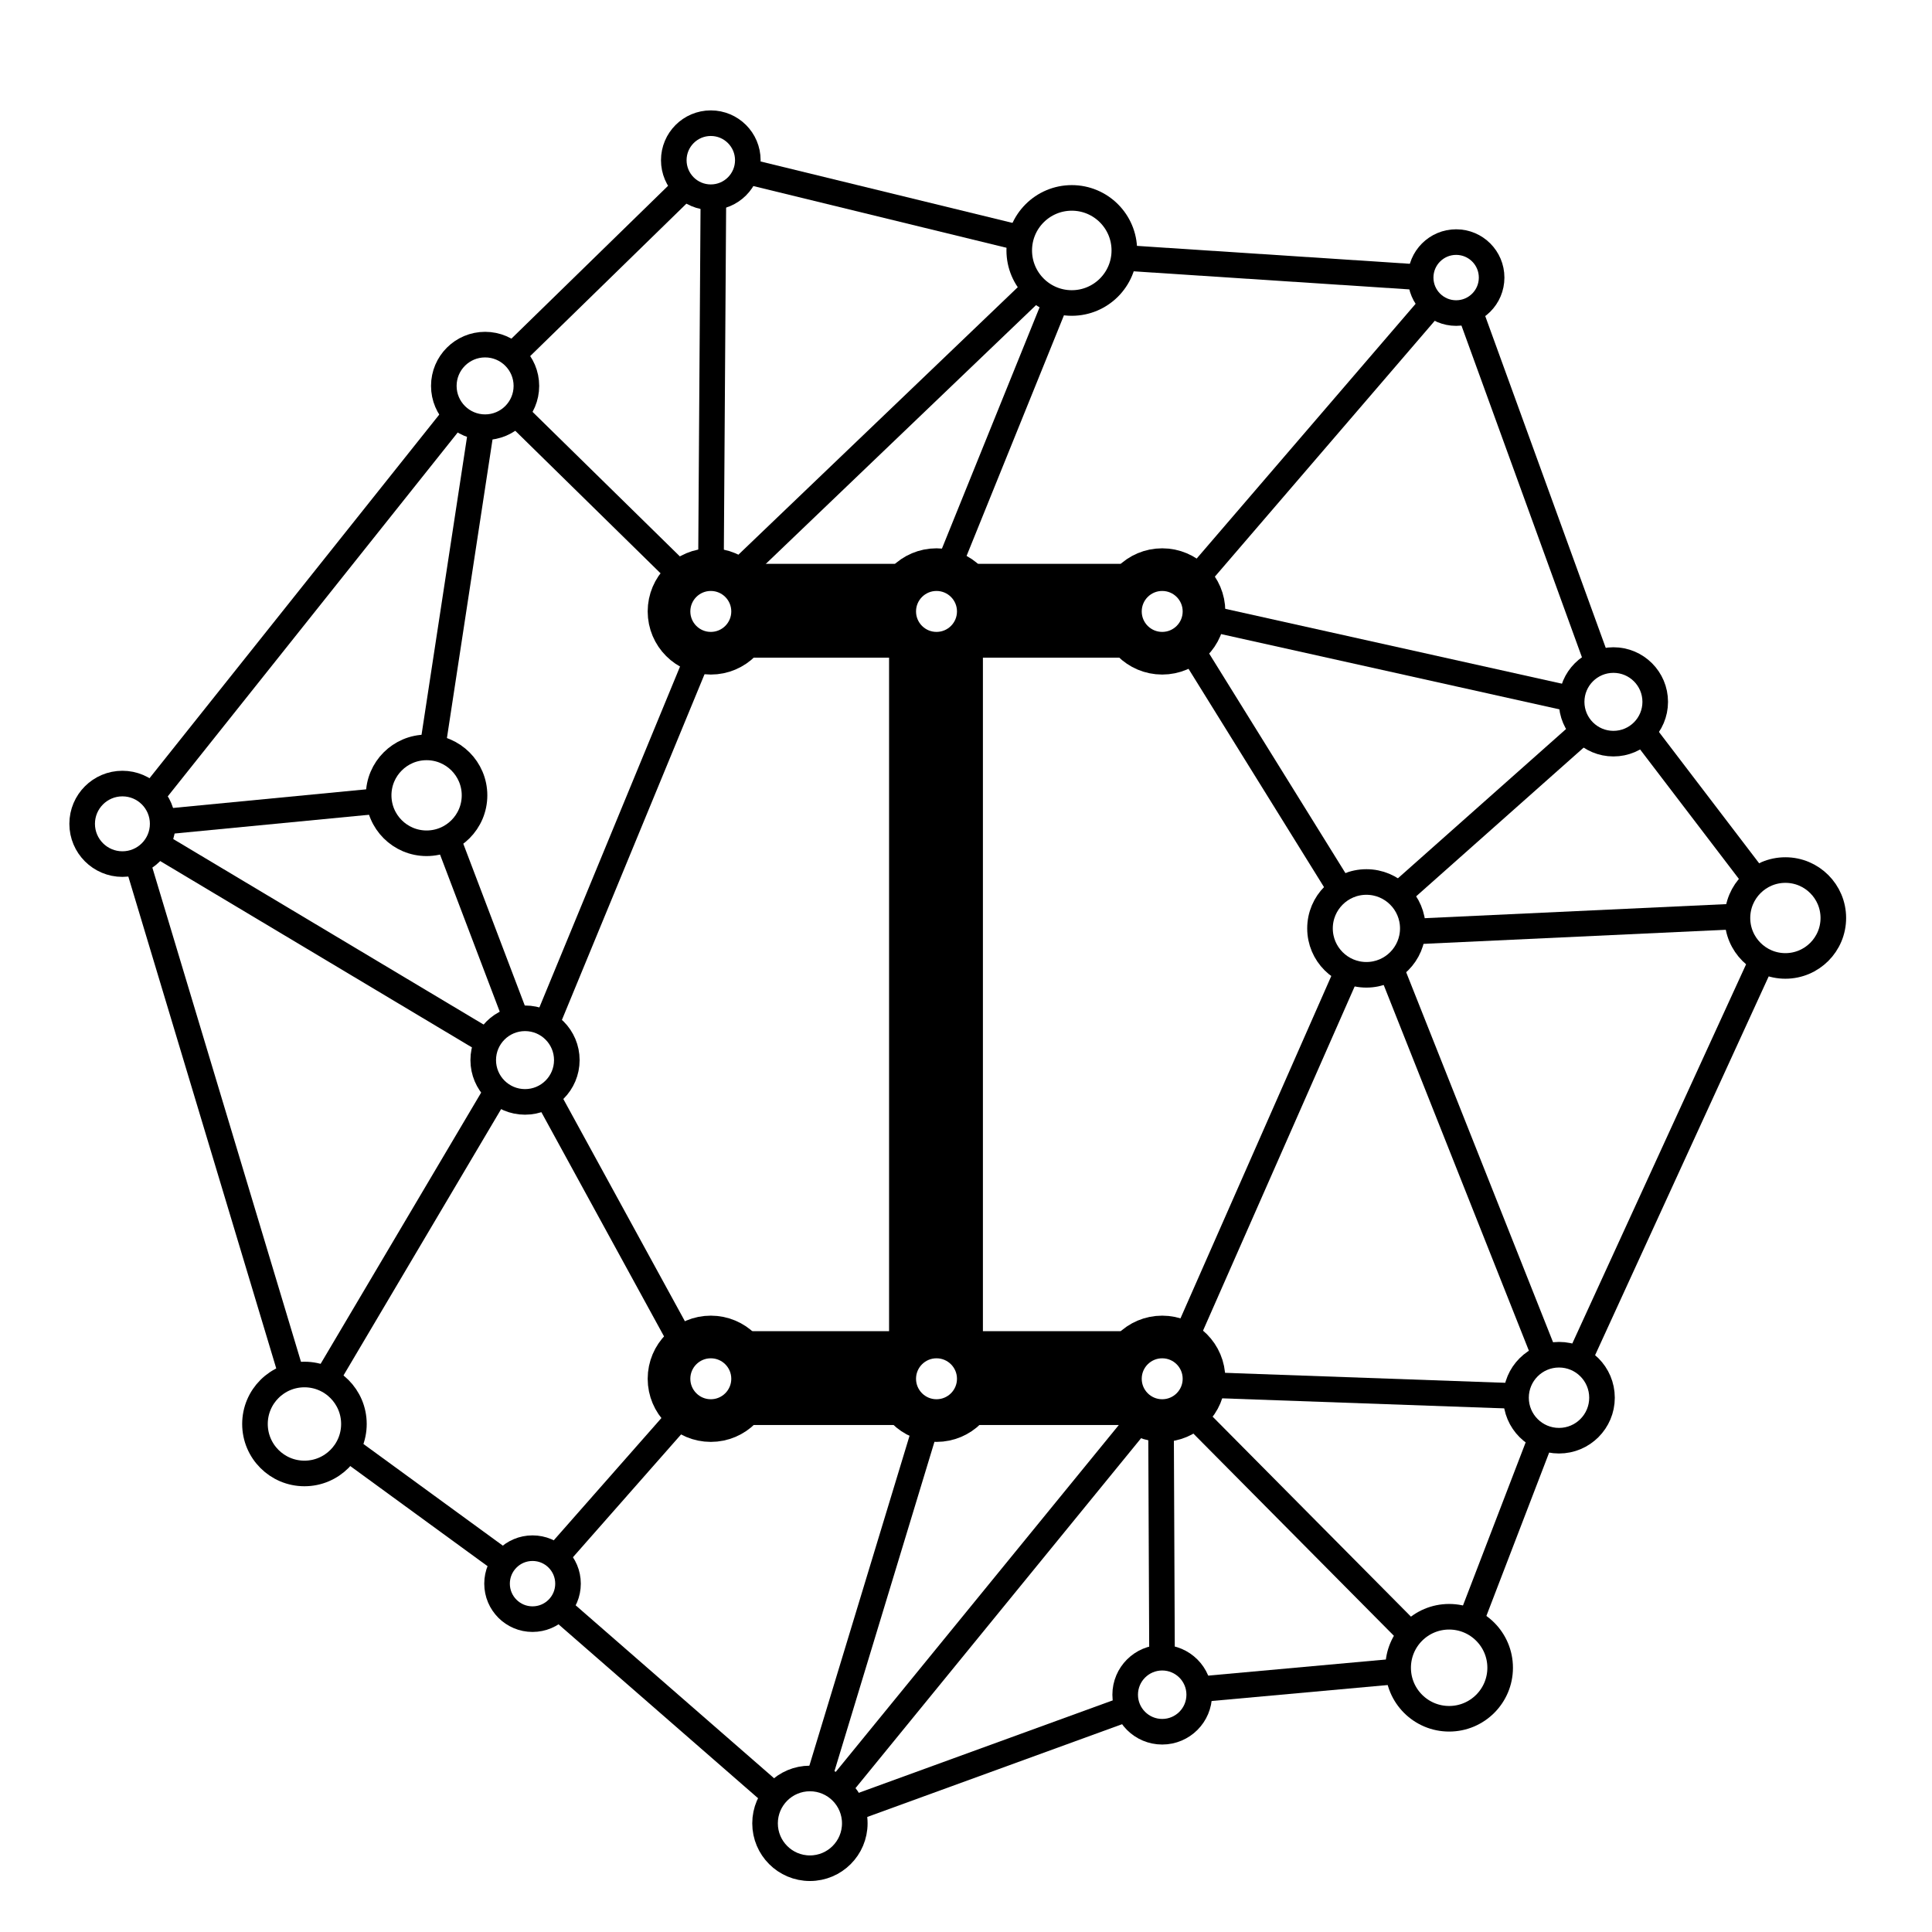
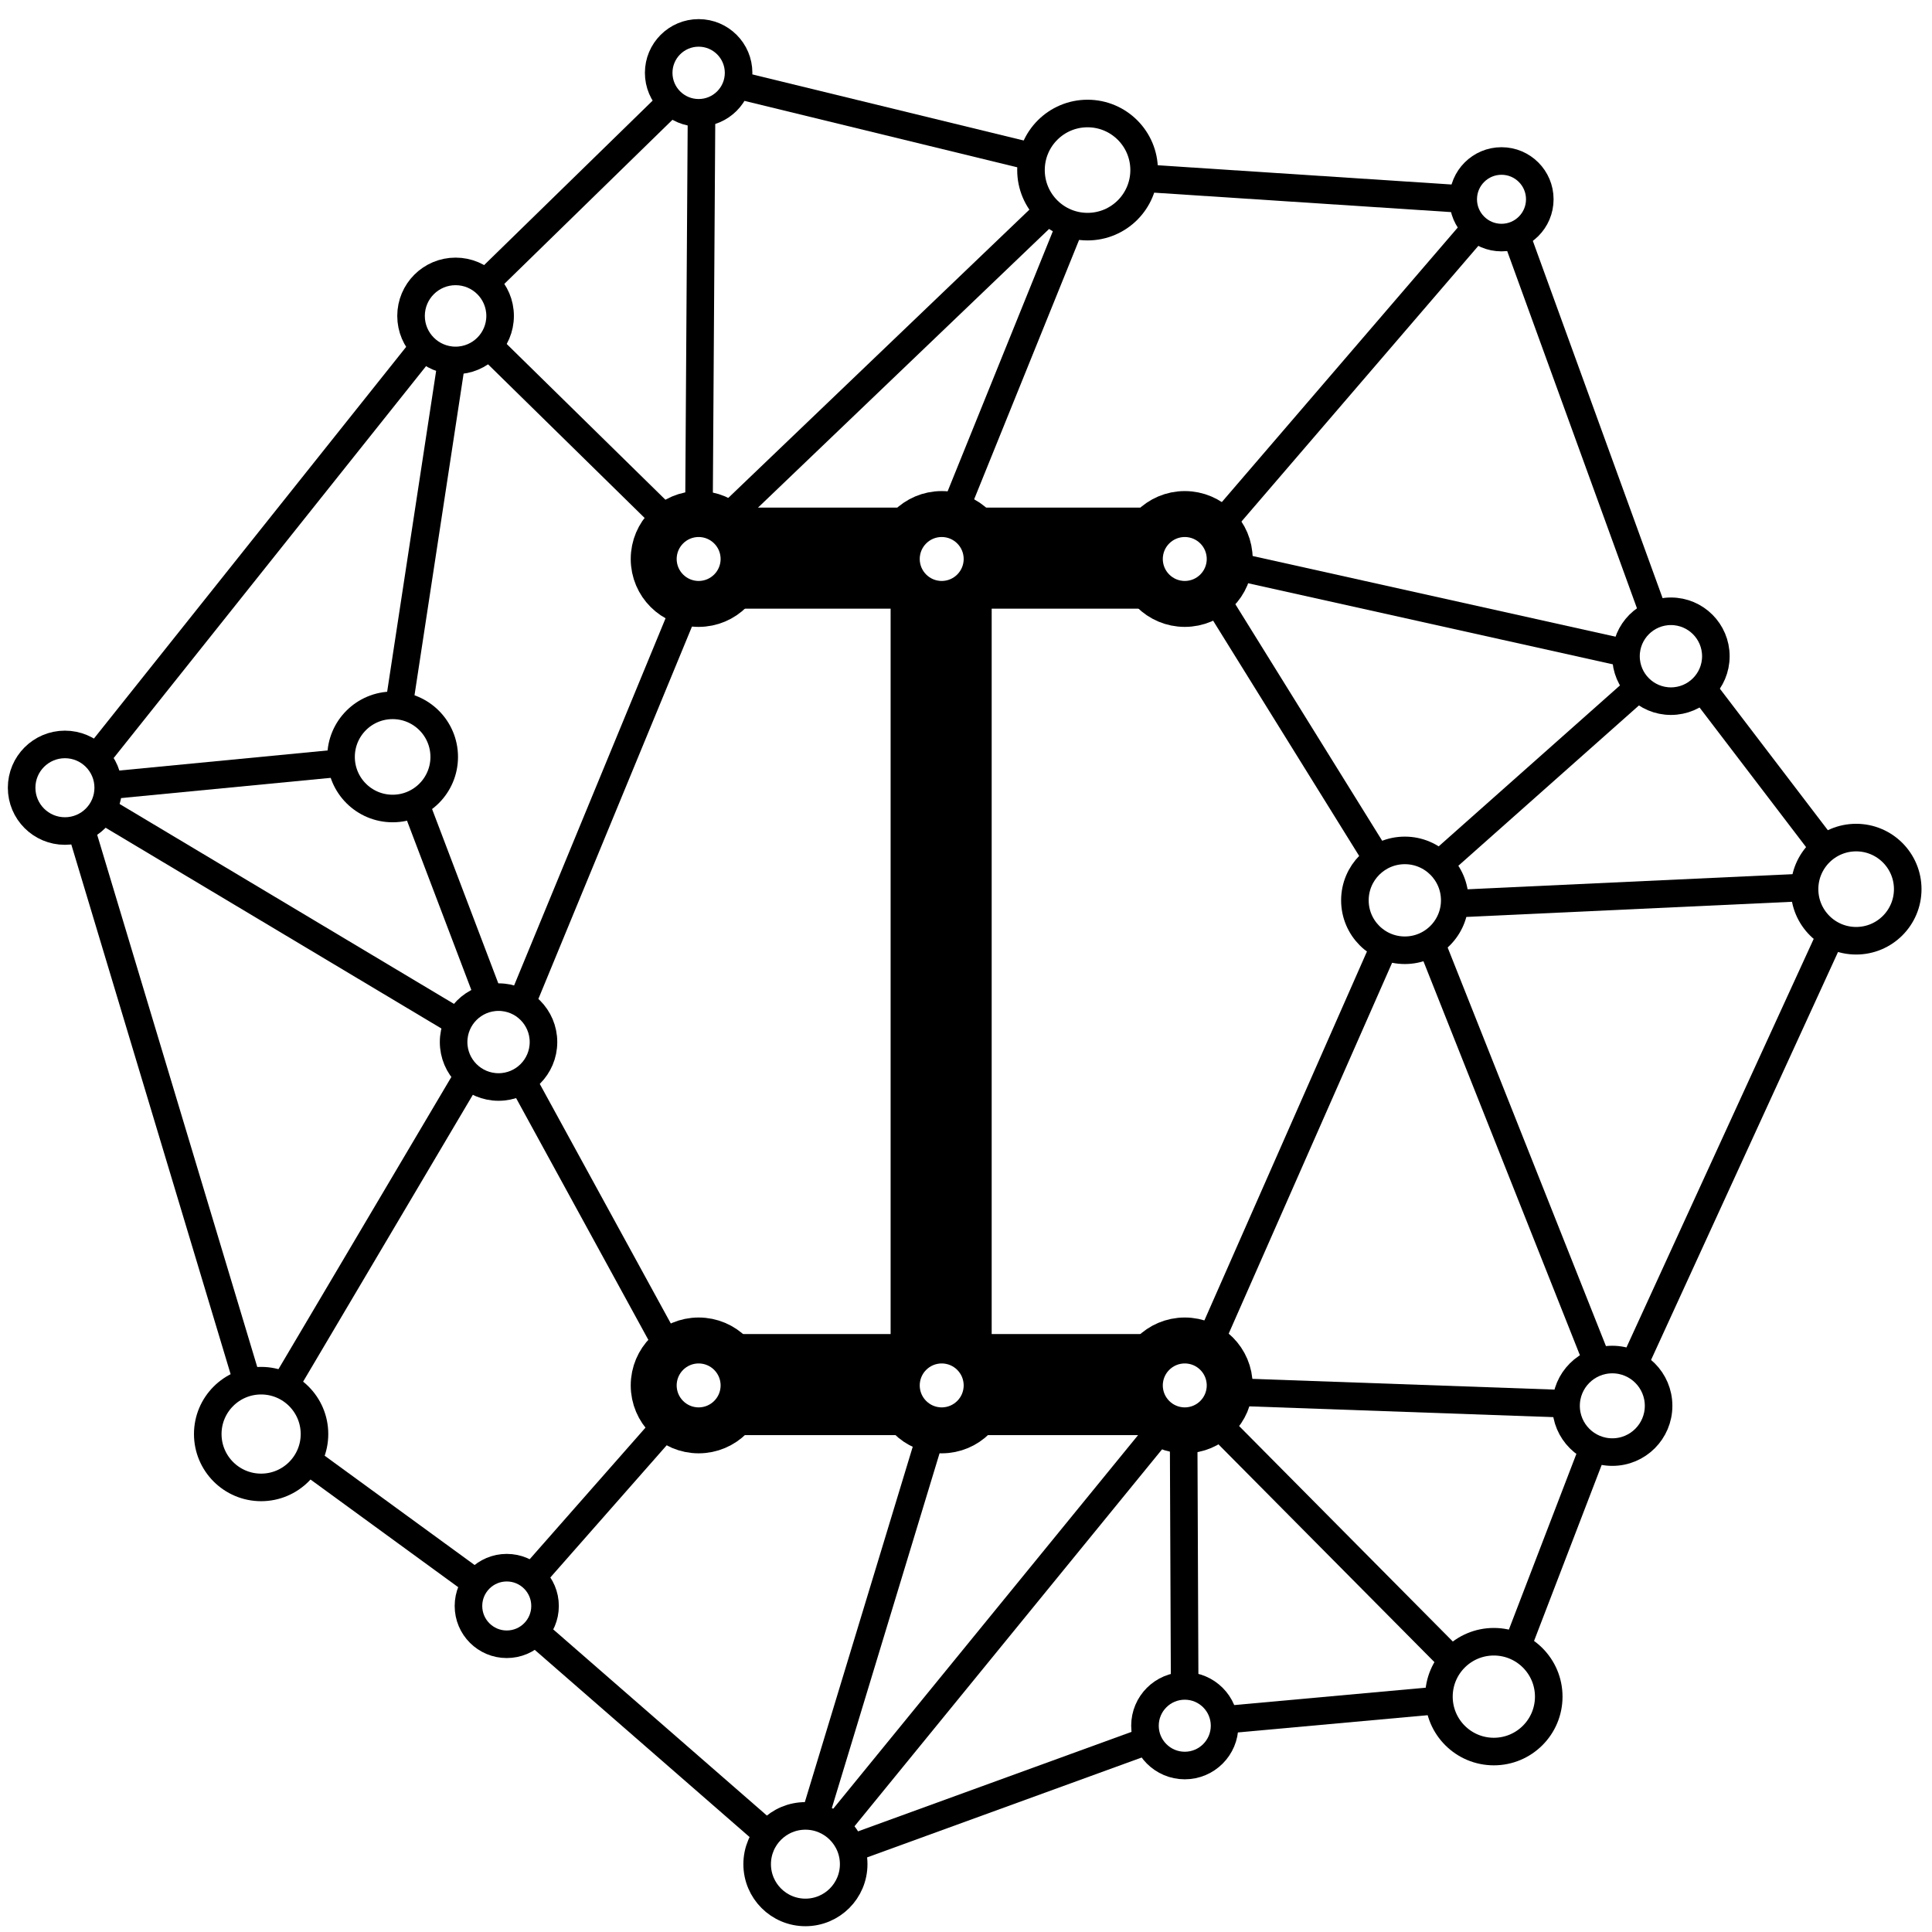
- <svg xmlns="http://www.w3.org/2000/svg" width="11.325mm" height="11.325mm" viewBox="0 0 11.325 11.325" version="1.1" id="svg8">
+ <svg xmlns="http://www.w3.org/2000/svg" width="100mm" height="100mm" viewBox="0 0 100 100" version="1.1" id="svg8">
  <defs id="defs2">
    <marker orient="auto" refY="0" refX="0" id="Scissors" style="overflow:visible">
      <path id="schere" d="M 9.09,-3.606 C 8.12,-4.777 6.37,-4.736 5.062,-4.233 l -8.212,3.078 c -2.388,-1.307 -4.748,-0.933 -4.748,-1.569 0,-0.497 0.457,-0.388 0.388,-1.683 -0.066,-1.243 -1.364,-2.163 -2.59,-2.082 -1.227,-0.007 -2.499,0.933 -2.51,2.23 -0.091,1.306 1.007,2.52 2.307,2.605 1.522,0.227 4.218,-0.696 5.483,1.571 -0.942,1.738 -2.614,1.743 -4.126,1.656 -1.255,-0.072 -2.762,0.287 -3.361,1.521 -0.578,1.182 -0.011,2.865 1.317,3.226 1.34,0.492 3.181,-0.13 3.499,-1.671 0.246,-1.188 -0.595,-1.746 -0.273,-2.177 0.244,-0.325 1.791,-0.137 4.547,-1.375 L 5.676,4.233 C 6.8,4.547 8.173,4.536 9.168,3.431 l -9.22,-3.485 z m -18.308,-1.901 c 1.295,0.723 1.189,2.684 -0.156,3.063 -1.217,0.424 -2.771,-0.759 -2.383,-2.077 0.227,-1.082 1.653,-1.481 2.54,-0.986 z m 0.056,8.017 c 1.351,0.499 1.121,2.784 -0.252,3.092 -0.911,0.316 -2.214,-0.139 -2.306,-1.212 -0.178,-1.305 1.356,-2.484 2.558,-1.879 z" style="fill:#000000;fill-opacity:1;stroke:#000000;stroke-opacity:1" />
    </marker>
    <marker style="overflow:visible" id="DistanceStart" refX="0" refY="0" orient="auto">
      <g id="g2300" style="fill:#000000;fill-opacity:1;stroke:#000000;stroke-opacity:1">
        <path style="fill:#000000;fill-opacity:1;stroke:#000000;stroke-width:1.15;stroke-linecap:square;stroke-opacity:1" d="M 0,0 H 2" id="path2306" />
        <path style="fill:#000000;fill-opacity:1;fill-rule:evenodd;stroke:#000000;stroke-opacity:1" d="M 0,0 13,4 9,0 13,-4 Z" id="path2302" />
        <path style="fill:#000000;fill-opacity:1;stroke:#000000;stroke-width:1;stroke-linecap:square;stroke-opacity:1" d="M 0,-4 V 40" id="path2304" />
      </g>
    </marker>
  </defs>
-   <g id="layer1" transform="translate(-81.8264,-89.6909)">
-     <path style="fill:none;fill-rule:evenodd;stroke:#000000;stroke-width:0.55;stroke-linecap:butt;stroke-linejoin:miter;stroke-miterlimit:4;stroke-dasharray:none;stroke-opacity:1" d="m 87.313,93.441 v 4.17" id="path4512-8" />
-     <ellipse style="fill:none;fill-opacity:1;stroke:#000000;stroke-width:0.25;stroke-linecap:round;stroke-linejoin:round;stroke-miterlimit:4;stroke-dasharray:none;stroke-dashoffset:0;stroke-opacity:1" id="path3705-3-6" cx="87.316" cy="97.773" rx="0.245" ry="0.245" />
-     <ellipse style="fill:none;fill-opacity:1;stroke:#000000;stroke-width:0.25;stroke-linecap:round;stroke-linejoin:round;stroke-miterlimit:4;stroke-dasharray:none;stroke-dashoffset:0;stroke-opacity:1" id="path3705-8-8" cx="87.316" cy="93.275" rx="0.245" ry="0.245" />
-     <ellipse style="fill:none;fill-opacity:1;stroke:#000000;stroke-width:0.25;stroke-linecap:round;stroke-linejoin:round;stroke-miterlimit:4;stroke-dasharray:none;stroke-dashoffset:0;stroke-opacity:1" id="path3705-5-2" cx="88.639" cy="93.275" rx="0.245" ry="0.245" />
-     <ellipse style="fill:none;fill-opacity:1;stroke:#000000;stroke-width:0.25;stroke-linecap:round;stroke-linejoin:round;stroke-miterlimit:4;stroke-dasharray:none;stroke-dashoffset:0;stroke-opacity:1" id="path3705-0-0" cx="85.993" cy="93.275" rx="0.245" ry="0.245" />
-     <ellipse style="fill:none;fill-opacity:1;stroke:#000000;stroke-width:0.25;stroke-linecap:round;stroke-linejoin:round;stroke-miterlimit:4;stroke-dasharray:none;stroke-dashoffset:0;stroke-opacity:1" id="path3705-56-2" cx="85.993" cy="97.773" rx="0.245" ry="0.245" />
-     <ellipse style="fill:none;fill-opacity:1;stroke:#000000;stroke-width:0.25;stroke-linecap:round;stroke-linejoin:round;stroke-miterlimit:4;stroke-dasharray:none;stroke-dashoffset:0;stroke-opacity:1" id="path3705-6-4" cx="88.639" cy="97.773" rx="0.245" ry="0.245" />
-     <path style="fill:none;fill-rule:evenodd;stroke:#000000;stroke-width:0.55;stroke-linecap:butt;stroke-linejoin:miter;stroke-miterlimit:4;stroke-dasharray:none;stroke-opacity:1" d="m 86.157,97.769 h 0.995" id="path4589-9" />
-     <path style="fill:none;fill-rule:evenodd;stroke:#000000;stroke-width:0.55;stroke-linecap:butt;stroke-linejoin:miter;stroke-miterlimit:4;stroke-dasharray:none;stroke-opacity:1" d="m 87.486,97.769 h 0.995" id="path4591-8" />
-     <path style="fill:none;fill-rule:evenodd;stroke:#000000;stroke-width:0.55;stroke-linecap:butt;stroke-linejoin:miter;stroke-miterlimit:4;stroke-dasharray:none;stroke-opacity:1" d="m 86.148,93.271 h 0.998" id="path4593-1" />
-     <path style="fill:none;fill-rule:evenodd;stroke:#000000;stroke-width:0.55;stroke-linecap:butt;stroke-linejoin:miter;stroke-miterlimit:4;stroke-dasharray:none;stroke-opacity:1" d="m 87.483,93.271 h 0.989" id="path4595-5" />
-     <ellipse style="fill:none;fill-opacity:1;stroke:#000000;stroke-width:0.15;stroke-linecap:round;stroke-linejoin:round;stroke-miterlimit:4;stroke-dasharray:none;stroke-dashoffset:0;stroke-opacity:1" id="path3705-0-0-4" cx="84.67" cy="91.953" rx="0.242" ry="0.242" />
-     <ellipse style="fill:none;fill-opacity:1;stroke:#000000;stroke-width:0.15;stroke-linecap:round;stroke-linejoin:round;stroke-miterlimit:4;stroke-dasharray:none;stroke-dashoffset:0;stroke-opacity:1" id="path3705-0-0-4-6" cx="85.993" cy="90.63" rx="0.217" ry="0.217" />
-     <ellipse style="fill:none;fill-opacity:1;stroke:#000000;stroke-width:0.15;stroke-linecap:round;stroke-linejoin:round;stroke-miterlimit:4;stroke-dasharray:none;stroke-dashoffset:0;stroke-opacity:1" id="path3705-0-0-4-63" cx="91.284" cy="93.805" rx="0.245" ry="0.245" />
-     <ellipse style="fill:none;fill-opacity:1;stroke:#000000;stroke-width:0.15;stroke-linecap:round;stroke-linejoin:round;stroke-miterlimit:4;stroke-dasharray:none;stroke-dashoffset:0;stroke-opacity:1" id="path3705-0-0-4-5" cx="89.836" cy="95.133" rx="0.272" ry="0.272" />
-     <ellipse style="fill:none;fill-opacity:1;stroke:#000000;stroke-width:0.15;stroke-linecap:round;stroke-linejoin:round;stroke-miterlimit:4;stroke-dasharray:none;stroke-dashoffset:0;stroke-opacity:1" id="path3705-0-0-4-7" cx="90.965" cy="97.884" rx="0.252" ry="0.252" />
-     <ellipse style="fill:none;fill-opacity:1;stroke:#000000;stroke-width:0.15;stroke-linecap:round;stroke-linejoin:round;stroke-miterlimit:4;stroke-dasharray:none;stroke-dashoffset:0;stroke-opacity:1" id="path3705-0-0-4-4" cx="88.639" cy="99.625" rx="0.217" ry="0.217" />
-     <ellipse style="fill:none;fill-opacity:1;stroke:#000000;stroke-width:0.15;stroke-linecap:round;stroke-linejoin:round;stroke-miterlimit:4;stroke-dasharray:none;stroke-dashoffset:0;stroke-opacity:1" id="path3705-0-0-4-2" cx="90.321" cy="99.467" rx="0.299" ry="0.299" />
-     <ellipse style="fill:none;fill-opacity:1;stroke:#000000;stroke-width:0.15;stroke-linecap:round;stroke-linejoin:round;stroke-miterlimit:4;stroke-dasharray:none;stroke-dashoffset:0;stroke-opacity:1" id="path3705-0-0-4-40" cx="86.574" cy="100.379" rx="0.263" ry="0.263" />
-     <ellipse style="fill:none;fill-opacity:1;stroke:#000000;stroke-width:0.15;stroke-linecap:round;stroke-linejoin:round;stroke-miterlimit:4;stroke-dasharray:none;stroke-dashoffset:0;stroke-opacity:1" id="path3705-0-0-4-27" cx="84.948" cy="98.974" rx="0.208" ry="0.208" />
-     <ellipse style="fill:none;fill-opacity:1;stroke:#000000;stroke-width:0.15;stroke-linecap:round;stroke-linejoin:round;stroke-miterlimit:4;stroke-dasharray:none;stroke-dashoffset:0;stroke-opacity:1" id="path3705-0-0-4-20" cx="83.611" cy="98.038" rx="0.29" ry="0.29" />
-     <ellipse style="fill:none;fill-opacity:1;stroke:#000000;stroke-width:0.15;stroke-linecap:round;stroke-linejoin:round;stroke-miterlimit:4;stroke-dasharray:none;stroke-dashoffset:0;stroke-opacity:1" id="path3705-0-0-4-1" cx="84.904" cy="95.905" rx="0.245" ry="0.245" />
-     <ellipse style="fill:none;fill-opacity:1;stroke:#000000;stroke-width:0.15;stroke-linecap:round;stroke-linejoin:round;stroke-miterlimit:4;stroke-dasharray:none;stroke-dashoffset:0;stroke-opacity:1" id="path3705-0-0-4-61" cx="84.327" cy="94.353" rx="0.281" ry="0.281" />
-     <ellipse style="fill:none;fill-opacity:1;stroke:#000000;stroke-width:0.15;stroke-linecap:round;stroke-linejoin:round;stroke-miterlimit:4;stroke-dasharray:none;stroke-dashoffset:0;stroke-opacity:1" id="path3705-0-0-4-9" cx="82.544" cy="94.52" rx="0.236" ry="0.236" />
-     <ellipse style="fill:none;fill-opacity:1;stroke:#000000;stroke-width:0.15;stroke-linecap:round;stroke-linejoin:round;stroke-miterlimit:4;stroke-dasharray:none;stroke-dashoffset:0;stroke-opacity:1" id="path3705-0-0-4-49" cx="90.362" cy="91.318" rx="0.208" ry="0.208" />
-     <ellipse style="fill:none;fill-opacity:1;stroke:#000000;stroke-width:0.15;stroke-linecap:round;stroke-linejoin:round;stroke-miterlimit:4;stroke-dasharray:none;stroke-dashoffset:0;stroke-opacity:1" id="path3705-0-0-4-96" cx="88.109" cy="91.159" rx="0.308" ry="0.308" />
-     <path style="fill:none;fill-rule:evenodd;stroke:#000000;stroke-width:0.15;stroke-linecap:butt;stroke-linejoin:miter;stroke-miterlimit:4;stroke-dasharray:none;stroke-opacity:1" d="m 84.655,92.153 -0.292,1.912" id="path5241" />
-     <path style="fill:none;fill-rule:evenodd;stroke:#000000;stroke-width:0.15;stroke-linecap:butt;stroke-linejoin:miter;stroke-miterlimit:4;stroke-dasharray:none;stroke-opacity:1" d="m 85.814,90.815 -0.989,0.965" id="path5241-9" />
-     <path style="fill:none;fill-rule:evenodd;stroke:#000000;stroke-width:0.15;stroke-linecap:butt;stroke-linejoin:miter;stroke-miterlimit:4;stroke-dasharray:none;stroke-opacity:1" d="m 84.854,92.118 1.002,0.983" id="path5241-4" />
-     <path style="fill:none;fill-rule:evenodd;stroke:#000000;stroke-width:0.15;stroke-linecap:butt;stroke-linejoin:miter;stroke-miterlimit:4;stroke-dasharray:none;stroke-opacity:1" d="m 87.944,91.333 -1.812,1.735" id="path5241-2" />
-     <path style="fill:none;fill-rule:evenodd;stroke:#000000;stroke-width:0.15;stroke-linecap:butt;stroke-linejoin:miter;stroke-miterlimit:4;stroke-dasharray:none;stroke-opacity:1" d="m 87.861,91.099 -1.62,-0.395" id="path5241-0" />
-     <path style="fill:none;fill-rule:evenodd;stroke:#000000;stroke-width:0.15;stroke-linecap:butt;stroke-linejoin:miter;stroke-miterlimit:4;stroke-dasharray:none;stroke-opacity:1" d="m 87.376,93.037 0.66,-1.631" id="path5241-23" />
-     <path style="fill:none;fill-rule:evenodd;stroke:#000000;stroke-width:0.15;stroke-linecap:butt;stroke-linejoin:miter;stroke-miterlimit:4;stroke-dasharray:none;stroke-opacity:1" d="M 90.23,91.464 88.83,93.093" id="path5241-6" />
-     <path style="fill:none;fill-rule:evenodd;stroke:#000000;stroke-width:0.15;stroke-linecap:butt;stroke-linejoin:miter;stroke-miterlimit:4;stroke-dasharray:none;stroke-opacity:1" d="m 88.362,91.199 1.754,0.115" id="path5241-8" />
-     <path style="fill:none;fill-rule:evenodd;stroke:#000000;stroke-width:0.15;stroke-linecap:butt;stroke-linejoin:miter;stroke-miterlimit:4;stroke-dasharray:none;stroke-opacity:1" d="m 88.805,93.488 0.885,1.426" id="path5241-92" />
-     <path style="fill:none;fill-rule:evenodd;stroke:#000000;stroke-width:0.15;stroke-linecap:butt;stroke-linejoin:miter;stroke-miterlimit:4;stroke-dasharray:none;stroke-opacity:1" d="m 90.458,91.558 0.718,1.977" id="path5241-86" />
-     <path style="fill:none;fill-rule:evenodd;stroke:#000000;stroke-width:0.15;stroke-linecap:butt;stroke-linejoin:miter;stroke-miterlimit:4;stroke-dasharray:none;stroke-opacity:1" d="M 91.043,93.789 88.93,93.319" id="path5241-3" />
-     <path style="fill:none;fill-rule:evenodd;stroke:#000000;stroke-width:0.15;stroke-linecap:butt;stroke-linejoin:miter;stroke-miterlimit:4;stroke-dasharray:none;stroke-opacity:1" d="m 89.732,95.367 -0.952,2.161" id="path5241-5" />
-     <path style="fill:none;fill-rule:evenodd;stroke:#000000;stroke-width:0.15;stroke-linecap:butt;stroke-linejoin:miter;stroke-miterlimit:4;stroke-dasharray:none;stroke-opacity:1" d="m 89.967,95.336 0.919,2.315" id="path5241-35" />
-     <path style="fill:none;fill-rule:evenodd;stroke:#000000;stroke-width:0.15;stroke-linecap:butt;stroke-linejoin:miter;stroke-miterlimit:4;stroke-dasharray:none;stroke-opacity:1" d="m 91.466,93.994 0.644,0.844" id="path5241-95" />
-     <ellipse style="fill:none;fill-opacity:1;stroke:#000000;stroke-width:0.15;stroke-linecap:round;stroke-linejoin:round;stroke-miterlimit:4;stroke-dasharray:none;stroke-dashoffset:0;stroke-opacity:1" id="path3705-0-0-4-63-9" cx="92.292" cy="95.072" rx="0.281" ry="0.281" />
-     <path style="fill:none;fill-rule:evenodd;stroke:#000000;stroke-width:0.15;stroke-linecap:butt;stroke-linejoin:miter;stroke-miterlimit:4;stroke-dasharray:none;stroke-opacity:1" d="m 90.074,95.153 1.931,-0.09" id="path5241-95-0" />
-     <path style="fill:none;fill-rule:evenodd;stroke:#000000;stroke-width:0.15;stroke-linecap:butt;stroke-linejoin:miter;stroke-miterlimit:4;stroke-dasharray:none;stroke-opacity:1" d="m 88.916,97.81 1.825,0.065" id="path5241-95-5" />
-     <path style="fill:none;fill-rule:evenodd;stroke:#000000;stroke-width:0.15;stroke-linecap:butt;stroke-linejoin:miter;stroke-miterlimit:4;stroke-dasharray:none;stroke-opacity:1" d="M 90.439,99.215 90.859,98.122" id="path5241-95-2" />
-     <path style="fill:none;fill-rule:evenodd;stroke:#000000;stroke-width:0.15;stroke-linecap:butt;stroke-linejoin:miter;stroke-miterlimit:4;stroke-dasharray:none;stroke-opacity:1" d="m 88.809,97.975 1.318,1.329" id="path5241-95-1" />
-     <path style="fill:none;fill-rule:evenodd;stroke:#000000;stroke-width:0.15;stroke-linecap:butt;stroke-linejoin:miter;stroke-miterlimit:4;stroke-dasharray:none;stroke-opacity:1" d="m 90.026,99.487 -1.169,0.106" id="path5241-95-02" />
-     <path style="fill:none;fill-rule:evenodd;stroke:#000000;stroke-width:0.15;stroke-linecap:butt;stroke-linejoin:miter;stroke-miterlimit:4;stroke-dasharray:none;stroke-opacity:1" d="m 88.632,98.02 0.006,1.389" id="path5241-95-06" />
-     <path style="fill:none;fill-rule:evenodd;stroke:#000000;stroke-width:0.15;stroke-linecap:butt;stroke-linejoin:miter;stroke-miterlimit:4;stroke-dasharray:none;stroke-opacity:1" d="m 85.128,99.137 1.222,1.065" id="path5241-95-3" />
-     <path style="fill:none;fill-rule:evenodd;stroke:#000000;stroke-width:0.15;stroke-linecap:butt;stroke-linejoin:miter;stroke-miterlimit:4;stroke-dasharray:none;stroke-opacity:1" d="m 86.74,100.178 1.766,-2.164" id="path5241-95-6" />
-     <path style="fill:none;fill-rule:evenodd;stroke:#000000;stroke-width:0.15;stroke-linecap:butt;stroke-linejoin:miter;stroke-miterlimit:4;stroke-dasharray:none;stroke-opacity:1" d="m 85.815,97.99 -0.722,0.82" id="path5241-95-9" />
-     <path style="fill:none;fill-rule:evenodd;stroke:#000000;stroke-width:0.15;stroke-linecap:butt;stroke-linejoin:miter;stroke-miterlimit:4;stroke-dasharray:none;stroke-opacity:1" d="m 86.627,100.114 0.62,-2.042" id="path5241-95-4" />
-     <path style="fill:none;fill-rule:evenodd;stroke:#000000;stroke-width:0.15;stroke-linecap:butt;stroke-linejoin:miter;stroke-miterlimit:4;stroke-dasharray:none;stroke-opacity:1" d="m 91.06,97.709 1.099,-2.398" id="path5241-95-8" />
-     <path style="fill:none;fill-rule:evenodd;stroke:#000000;stroke-width:0.15;stroke-linecap:butt;stroke-linejoin:miter;stroke-miterlimit:4;stroke-dasharray:none;stroke-opacity:1" d="m 85.031,96.111 0.797,1.457" id="path5241-95-40" />
-     <path style="fill:none;fill-rule:evenodd;stroke:#000000;stroke-width:0.15;stroke-linecap:butt;stroke-linejoin:miter;stroke-miterlimit:4;stroke-dasharray:none;stroke-opacity:1" d="m 83.825,98.152 0.916,0.668" id="path5241-95-84" />
-     <path style="fill:none;fill-rule:evenodd;stroke:#000000;stroke-width:0.15;stroke-linecap:butt;stroke-linejoin:miter;stroke-miterlimit:4;stroke-dasharray:none;stroke-opacity:1" d="m 84.726,96.109 -0.989,1.671" id="path5241-95-48" />
-     <path style="fill:none;fill-rule:evenodd;stroke:#000000;stroke-width:0.15;stroke-linecap:butt;stroke-linejoin:miter;stroke-miterlimit:4;stroke-dasharray:none;stroke-opacity:1" d="m 82.774,94.656 1.872,1.119" id="path5241-95-24" />
-     <path style="fill:none;fill-rule:evenodd;stroke:#000000;stroke-width:0.15;stroke-linecap:butt;stroke-linejoin:miter;stroke-miterlimit:4;stroke-dasharray:none;stroke-opacity:1" d="m 84.435,94.566 0.407,1.071" id="path5241-95-27" />
-     <path style="fill:none;fill-rule:evenodd;stroke:#000000;stroke-width:0.15;stroke-linecap:butt;stroke-linejoin:miter;stroke-miterlimit:4;stroke-dasharray:none;stroke-opacity:1" d="m 82.644,94.786 0.904,3.006" id="path5241-95-7" />
-     <path style="fill:none;fill-rule:evenodd;stroke:#000000;stroke-width:0.15;stroke-linecap:butt;stroke-linejoin:miter;stroke-miterlimit:4;stroke-dasharray:none;stroke-opacity:1" d="m 84.51,92.105 -1.765,2.215" id="path5241-95-99" />
-     <path style="fill:none;fill-rule:evenodd;stroke:#000000;stroke-width:0.15;stroke-linecap:butt;stroke-linejoin:miter;stroke-miterlimit:4;stroke-dasharray:none;stroke-opacity:1" d="m 85.036,95.677 0.887,-2.15" id="path5241-95-39" />
-     <path style="fill:none;fill-rule:evenodd;stroke:#000000;stroke-width:0.15;stroke-linecap:butt;stroke-linejoin:miter;stroke-miterlimit:4;stroke-dasharray:none;stroke-opacity:1" d="m 86.824,100.293 1.61,-0.586" id="path5241-95-840" />
-     <path style="fill:none;fill-rule:evenodd;stroke:#000000;stroke-width:0.15;stroke-linecap:butt;stroke-linejoin:miter;stroke-miterlimit:4;stroke-dasharray:none;stroke-opacity:1" d="m 82.761,94.51 1.296,-0.125" id="path5241-95-24-8" />
-     <path style="fill:none;fill-rule:evenodd;stroke:#000000;stroke-width:0.15;stroke-linecap:butt;stroke-linejoin:miter;stroke-miterlimit:4;stroke-dasharray:none;stroke-opacity:1" d="m 86.008,90.877 -0.014,2.117" id="path5241-4-0" />
-     <path style="fill:none;fill-rule:evenodd;stroke:#000000;stroke-width:0.15;stroke-linecap:butt;stroke-linejoin:miter;stroke-miterlimit:4;stroke-dasharray:none;stroke-opacity:1" d="M 91.106,93.976 90.045,94.918" id="path5241-4-5" />
+   <g id="layer1" transform="translate(-81.8264,-1.016104)">
+     <path style="fill:none;fill-rule:evenodd;stroke:#000000;stroke-width:5.231;stroke-linecap:butt;stroke-linejoin:miter;stroke-miterlimit:4;stroke-dasharray:none;stroke-opacity:1" d="M 130.54,31.523 V 71.176" id="path4512-8" />
+     <ellipse style="fill:none;fill-opacity:1;stroke:#000000;stroke-width:2.378;stroke-linecap:round;stroke-linejoin:round;stroke-miterlimit:4;stroke-dasharray:none;stroke-dashoffset:0;stroke-opacity:1" id="path3705-3-6" cx="130.569" cy="72.725" rx="2.326" ry="2.326" />
+     <ellipse style="fill:none;fill-opacity:1;stroke:#000000;stroke-width:2.378;stroke-linecap:round;stroke-linejoin:round;stroke-miterlimit:4;stroke-dasharray:none;stroke-dashoffset:0;stroke-opacity:1" id="path3705-8-8" cx="130.569" cy="29.949" rx="2.326" ry="2.326" />
+     <ellipse style="fill:none;fill-opacity:1;stroke:#000000;stroke-width:2.378;stroke-linecap:round;stroke-linejoin:round;stroke-miterlimit:4;stroke-dasharray:none;stroke-dashoffset:0;stroke-opacity:1" id="path3705-5-2" cx="143.15" cy="29.949" rx="2.326" ry="2.326" />
+     <ellipse style="fill:none;fill-opacity:1;stroke:#000000;stroke-width:2.378;stroke-linecap:round;stroke-linejoin:round;stroke-miterlimit:4;stroke-dasharray:none;stroke-dashoffset:0;stroke-opacity:1" id="path3705-0-0" cx="117.988" cy="29.949" rx="2.326" ry="2.326" />
+     <ellipse style="fill:none;fill-opacity:1;stroke:#000000;stroke-width:2.378;stroke-linecap:round;stroke-linejoin:round;stroke-miterlimit:4;stroke-dasharray:none;stroke-dashoffset:0;stroke-opacity:1" id="path3705-56-2" cx="117.988" cy="72.725" rx="2.326" ry="2.326" />
+     <ellipse style="fill:none;fill-opacity:1;stroke:#000000;stroke-width:2.378;stroke-linecap:round;stroke-linejoin:round;stroke-miterlimit:4;stroke-dasharray:none;stroke-dashoffset:0;stroke-opacity:1" id="path3705-6-4" cx="143.15" cy="72.725" rx="2.326" ry="2.326" />
+     <path style="fill:none;fill-rule:evenodd;stroke:#000000;stroke-width:5.231;stroke-linecap:butt;stroke-linejoin:miter;stroke-miterlimit:4;stroke-dasharray:none;stroke-opacity:1" d="m 119.548,72.682 h 9.458" id="path4589-9" />
+     <path style="fill:none;fill-rule:evenodd;stroke:#000000;stroke-width:5.231;stroke-linecap:butt;stroke-linejoin:miter;stroke-miterlimit:4;stroke-dasharray:none;stroke-opacity:1" d="m 132.185,72.682 h 9.458" id="path4591-8" />
+     <path style="fill:none;fill-rule:evenodd;stroke:#000000;stroke-width:5.231;stroke-linecap:butt;stroke-linejoin:miter;stroke-miterlimit:4;stroke-dasharray:none;stroke-opacity:1" d="m 119.464,29.905 h 9.486" id="path4593-1" />
+     <path style="fill:none;fill-rule:evenodd;stroke:#000000;stroke-width:5.231;stroke-linecap:butt;stroke-linejoin:miter;stroke-miterlimit:4;stroke-dasharray:none;stroke-opacity:1" d="m 132.157,29.905 h 9.402" id="path4595-5" />
+     <ellipse style="fill:none;fill-opacity:1;stroke:#000000;stroke-width:1.427;stroke-linecap:round;stroke-linejoin:round;stroke-miterlimit:4;stroke-dasharray:none;stroke-dashoffset:0;stroke-opacity:1" id="path3705-0-0-4" cx="105.407" cy="17.368" rx="2.305" ry="2.304" />
+     <ellipse style="fill:none;fill-opacity:1;stroke:#000000;stroke-width:1.427;stroke-linecap:round;stroke-linejoin:round;stroke-miterlimit:4;stroke-dasharray:none;stroke-dashoffset:0;stroke-opacity:1" id="path3705-0-0-4-6" cx="117.988" cy="4.787" rx="2.068" ry="2.068" />
+     <ellipse style="fill:none;fill-opacity:1;stroke:#000000;stroke-width:1.427;stroke-linecap:round;stroke-linejoin:round;stroke-miterlimit:4;stroke-dasharray:none;stroke-dashoffset:0;stroke-opacity:1" id="path3705-0-0-4-63" cx="168.313" cy="34.982" rx="2.326" ry="2.326" />
+     <ellipse style="fill:none;fill-opacity:1;stroke:#000000;stroke-width:1.427;stroke-linecap:round;stroke-linejoin:round;stroke-miterlimit:4;stroke-dasharray:none;stroke-dashoffset:0;stroke-opacity:1" id="path3705-0-0-4-5" cx="154.54" cy="47.617" rx="2.584" ry="2.584" />
+     <ellipse style="fill:none;fill-opacity:1;stroke:#000000;stroke-width:1.427;stroke-linecap:round;stroke-linejoin:round;stroke-miterlimit:4;stroke-dasharray:none;stroke-dashoffset:0;stroke-opacity:1" id="path3705-0-0-4-7" cx="165.28" cy="73.781" rx="2.395" ry="2.395" />
+     <ellipse style="fill:none;fill-opacity:1;stroke:#000000;stroke-width:1.427;stroke-linecap:round;stroke-linejoin:round;stroke-miterlimit:4;stroke-dasharray:none;stroke-dashoffset:0;stroke-opacity:1" id="path3705-0-0-4-4" cx="143.15" cy="90.339" rx="2.06" ry="2.06" />
+     <ellipse style="fill:none;fill-opacity:1;stroke:#000000;stroke-width:1.427;stroke-linecap:round;stroke-linejoin:round;stroke-miterlimit:4;stroke-dasharray:none;stroke-dashoffset:0;stroke-opacity:1" id="path3705-0-0-4-2" cx="159.147" cy="88.834" rx="2.842" ry="2.842" />
+     <ellipse style="fill:none;fill-opacity:1;stroke:#000000;stroke-width:1.427;stroke-linecap:round;stroke-linejoin:round;stroke-miterlimit:4;stroke-dasharray:none;stroke-dashoffset:0;stroke-opacity:1" id="path3705-0-0-4-40" cx="123.515" cy="97.505" rx="2.498" ry="2.498" />
+     <ellipse style="fill:none;fill-opacity:1;stroke:#000000;stroke-width:1.427;stroke-linecap:round;stroke-linejoin:round;stroke-miterlimit:4;stroke-dasharray:none;stroke-dashoffset:0;stroke-opacity:1" id="path3705-0-0-4-27" cx="108.056" cy="84.141" rx="1.982" ry="1.982" />
+     <ellipse style="fill:none;fill-opacity:1;stroke:#000000;stroke-width:1.427;stroke-linecap:round;stroke-linejoin:round;stroke-miterlimit:4;stroke-dasharray:none;stroke-dashoffset:0;stroke-opacity:1" id="path3705-0-0-4-20" cx="95.342" cy="75.242" rx="2.762" ry="2.762" />
+     <ellipse style="fill:none;fill-opacity:1;stroke:#000000;stroke-width:1.427;stroke-linecap:round;stroke-linejoin:round;stroke-miterlimit:4;stroke-dasharray:none;stroke-dashoffset:0;stroke-opacity:1" id="path3705-0-0-4-1" cx="107.631" cy="54.953" rx="2.326" ry="2.326" />
+     <ellipse style="fill:none;fill-opacity:1;stroke:#000000;stroke-width:1.427;stroke-linecap:round;stroke-linejoin:round;stroke-miterlimit:4;stroke-dasharray:none;stroke-dashoffset:0;stroke-opacity:1" id="path3705-0-0-4-61" cx="102.149" cy="40.194" rx="2.67" ry="2.67" />
+     <ellipse style="fill:none;fill-opacity:1;stroke:#000000;stroke-width:1.427;stroke-linecap:round;stroke-linejoin:round;stroke-miterlimit:4;stroke-dasharray:none;stroke-dashoffset:0;stroke-opacity:1" id="path3705-0-0-4-9" cx="85.187" cy="41.789" rx="2.241" ry="2.241" />
+     <ellipse style="fill:none;fill-opacity:1;stroke:#000000;stroke-width:1.427;stroke-linecap:round;stroke-linejoin:round;stroke-miterlimit:4;stroke-dasharray:none;stroke-dashoffset:0;stroke-opacity:1" id="path3705-0-0-4-49" cx="159.544" cy="11.331" rx="1.982" ry="1.982" />
+     <ellipse style="fill:none;fill-opacity:1;stroke:#000000;stroke-width:1.427;stroke-linecap:round;stroke-linejoin:round;stroke-miterlimit:4;stroke-dasharray:none;stroke-dashoffset:0;stroke-opacity:1" id="path3705-0-0-4-96" cx="138.118" cy="9.819" rx="2.928" ry="2.928" />
+     <path style="fill:none;fill-rule:evenodd;stroke:#000000;stroke-width:1.427;stroke-linecap:butt;stroke-linejoin:miter;stroke-miterlimit:4;stroke-dasharray:none;stroke-opacity:1" d="m 105.265,19.279 -2.776,18.184" id="path5241" />
+     <path style="fill:none;fill-rule:evenodd;stroke:#000000;stroke-width:1.427;stroke-linecap:butt;stroke-linejoin:miter;stroke-miterlimit:4;stroke-dasharray:none;stroke-opacity:1" d="m 116.293,6.551 -9.406,9.18" id="path5241-9" />
+     <path style="fill:none;fill-rule:evenodd;stroke:#000000;stroke-width:1.427;stroke-linecap:butt;stroke-linejoin:miter;stroke-miterlimit:4;stroke-dasharray:none;stroke-opacity:1" d="m 107.158,18.942 9.531,9.353" id="path5241-4" />
+     <path style="fill:none;fill-rule:evenodd;stroke:#000000;stroke-width:1.427;stroke-linecap:butt;stroke-linejoin:miter;stroke-miterlimit:4;stroke-dasharray:none;stroke-opacity:1" d="M 136.548,11.476 119.311,27.978" id="path5241-2" />
+     <path style="fill:none;fill-rule:evenodd;stroke:#000000;stroke-width:1.427;stroke-linecap:butt;stroke-linejoin:miter;stroke-miterlimit:4;stroke-dasharray:none;stroke-opacity:1" d="M 135.753,9.252 120.343,5.499" id="path5241-0" />
+     <path style="fill:none;fill-rule:evenodd;stroke:#000000;stroke-width:1.427;stroke-linecap:butt;stroke-linejoin:miter;stroke-miterlimit:4;stroke-dasharray:none;stroke-opacity:1" d="m 131.146,27.68 6.275,-15.509" id="path5241-23" />
+     <path style="fill:none;fill-rule:evenodd;stroke:#000000;stroke-width:1.427;stroke-linecap:butt;stroke-linejoin:miter;stroke-miterlimit:4;stroke-dasharray:none;stroke-opacity:1" d="M 158.284,12.718 144.967,28.216" id="path5241-6" />
+     <path style="fill:none;fill-rule:evenodd;stroke:#000000;stroke-width:1.427;stroke-linecap:butt;stroke-linejoin:miter;stroke-miterlimit:4;stroke-dasharray:none;stroke-opacity:1" d="m 140.519,10.205 16.68,1.092" id="path5241-8" />
+     <path style="fill:none;fill-rule:evenodd;stroke:#000000;stroke-width:1.427;stroke-linecap:butt;stroke-linejoin:miter;stroke-miterlimit:4;stroke-dasharray:none;stroke-opacity:1" d="m 144.729,31.969 8.419,13.563" id="path5241-92" />
+     <path style="fill:none;fill-rule:evenodd;stroke:#000000;stroke-width:1.427;stroke-linecap:butt;stroke-linejoin:miter;stroke-miterlimit:4;stroke-dasharray:none;stroke-opacity:1" d="m 160.456,13.621 6.831,18.805" id="path5241-86" />
+     <path style="fill:none;fill-rule:evenodd;stroke:#000000;stroke-width:1.427;stroke-linecap:butt;stroke-linejoin:miter;stroke-miterlimit:4;stroke-dasharray:none;stroke-opacity:1" d="M 166.017,34.829 145.92,30.361" id="path5241-3" />
+     <path style="fill:none;fill-rule:evenodd;stroke:#000000;stroke-width:1.427;stroke-linecap:butt;stroke-linejoin:miter;stroke-miterlimit:4;stroke-dasharray:none;stroke-opacity:1" d="m 153.546,49.841 -9.056,20.553" id="path5241-5" />
+     <path style="fill:none;fill-rule:evenodd;stroke:#000000;stroke-width:1.427;stroke-linecap:butt;stroke-linejoin:miter;stroke-miterlimit:4;stroke-dasharray:none;stroke-opacity:1" d="m 155.784,49.543 8.742,22.012" id="path5241-35" />
+     <path style="fill:none;fill-rule:evenodd;stroke:#000000;stroke-width:1.427;stroke-linecap:butt;stroke-linejoin:miter;stroke-miterlimit:4;stroke-dasharray:none;stroke-opacity:1" d="m 170.04,36.782 6.127,8.03" id="path5241-95" />
+     <ellipse style="fill:none;fill-opacity:1;stroke:#000000;stroke-width:1.427;stroke-linecap:round;stroke-linejoin:round;stroke-miterlimit:4;stroke-dasharray:none;stroke-dashoffset:0;stroke-opacity:1" id="path3705-0-0-4-63-9" cx="177.9" cy="47.039" rx="2.67" ry="2.67" />
+     <path style="fill:none;fill-rule:evenodd;stroke:#000000;stroke-width:1.427;stroke-linecap:butt;stroke-linejoin:miter;stroke-miterlimit:4;stroke-dasharray:none;stroke-opacity:1" d="m 156.806,47.804 18.36,-0.853" id="path5241-95-0" />
+     <path style="fill:none;fill-rule:evenodd;stroke:#000000;stroke-width:1.427;stroke-linecap:butt;stroke-linejoin:miter;stroke-miterlimit:4;stroke-dasharray:none;stroke-opacity:1" d="m 145.786,73.07 17.36,0.616" id="path5241-95-5" />
+     <path style="fill:none;fill-rule:evenodd;stroke:#000000;stroke-width:1.427;stroke-linecap:butt;stroke-linejoin:miter;stroke-miterlimit:4;stroke-dasharray:none;stroke-opacity:1" d="m 160.277,86.438 3.993,-10.393" id="path5241-95-2" />
+     <path style="fill:none;fill-rule:evenodd;stroke:#000000;stroke-width:1.427;stroke-linecap:butt;stroke-linejoin:miter;stroke-miterlimit:4;stroke-dasharray:none;stroke-opacity:1" d="m 144.775,74.643 12.53,12.635" id="path5241-95-1" />
+     <path style="fill:none;fill-rule:evenodd;stroke:#000000;stroke-width:1.427;stroke-linecap:butt;stroke-linejoin:miter;stroke-miterlimit:4;stroke-dasharray:none;stroke-opacity:1" d="m 156.346,89.021 -11.116,1.009" id="path5241-95-02" />
+     <path style="fill:none;fill-rule:evenodd;stroke:#000000;stroke-width:1.427;stroke-linecap:butt;stroke-linejoin:miter;stroke-miterlimit:4;stroke-dasharray:none;stroke-opacity:1" d="m 143.09,75.073 0.054,13.212" id="path5241-95-06" />
+     <path style="fill:none;fill-rule:evenodd;stroke:#000000;stroke-width:1.427;stroke-linecap:butt;stroke-linejoin:miter;stroke-miterlimit:4;stroke-dasharray:none;stroke-opacity:1" d="m 109.764,85.692 11.625,10.129" id="path5241-95-3" />
+     <path style="fill:none;fill-rule:evenodd;stroke:#000000;stroke-width:1.427;stroke-linecap:butt;stroke-linejoin:miter;stroke-miterlimit:4;stroke-dasharray:none;stroke-opacity:1" d="M 125.092,95.595 141.885,75.014" id="path5241-95-6" />
+     <path style="fill:none;fill-rule:evenodd;stroke:#000000;stroke-width:1.427;stroke-linecap:butt;stroke-linejoin:miter;stroke-miterlimit:4;stroke-dasharray:none;stroke-opacity:1" d="m 116.295,74.788 -6.863,7.798" id="path5241-95-9" />
+     <path style="fill:none;fill-rule:evenodd;stroke:#000000;stroke-width:1.427;stroke-linecap:butt;stroke-linejoin:miter;stroke-miterlimit:4;stroke-dasharray:none;stroke-opacity:1" d="M 124.021,94.982 129.917,75.563" id="path5241-95-4" />
+     <path style="fill:none;fill-rule:evenodd;stroke:#000000;stroke-width:1.427;stroke-linecap:butt;stroke-linejoin:miter;stroke-miterlimit:4;stroke-dasharray:none;stroke-opacity:1" d="M 166.175,72.115 176.627,49.31" id="path5241-95-8" />
+     <path style="fill:none;fill-rule:evenodd;stroke:#000000;stroke-width:1.427;stroke-linecap:butt;stroke-linejoin:miter;stroke-miterlimit:4;stroke-dasharray:none;stroke-opacity:1" d="m 108.839,56.914 7.577,13.852" id="path5241-95-40" />
+     <path style="fill:none;fill-rule:evenodd;stroke:#000000;stroke-width:1.427;stroke-linecap:butt;stroke-linejoin:miter;stroke-miterlimit:4;stroke-dasharray:none;stroke-opacity:1" d="m 97.371,76.328 8.714,6.353" id="path5241-95-84" />
+     <path style="fill:none;fill-rule:evenodd;stroke:#000000;stroke-width:1.427;stroke-linecap:butt;stroke-linejoin:miter;stroke-miterlimit:4;stroke-dasharray:none;stroke-opacity:1" d="M 105.938,56.894 96.534,72.787" id="path5241-95-48" />
+     <path style="fill:none;fill-rule:evenodd;stroke:#000000;stroke-width:1.427;stroke-linecap:butt;stroke-linejoin:miter;stroke-miterlimit:4;stroke-dasharray:none;stroke-opacity:1" d="m 87.374,43.077 17.806,10.646" id="path5241-95-24" />
+     <path style="fill:none;fill-rule:evenodd;stroke:#000000;stroke-width:1.427;stroke-linecap:butt;stroke-linejoin:miter;stroke-miterlimit:4;stroke-dasharray:none;stroke-opacity:1" d="m 103.174,42.225 3.869,10.183" id="path5241-95-27" />
+     <path style="fill:none;fill-rule:evenodd;stroke:#000000;stroke-width:1.427;stroke-linecap:butt;stroke-linejoin:miter;stroke-miterlimit:4;stroke-dasharray:none;stroke-opacity:1" d="M 86.138,44.313 94.736,72.9" id="path5241-95-7" />
+     <path style="fill:none;fill-rule:evenodd;stroke:#000000;stroke-width:1.427;stroke-linecap:butt;stroke-linejoin:miter;stroke-miterlimit:4;stroke-dasharray:none;stroke-opacity:1" d="M 103.886,18.814 87.098,39.874" id="path5241-95-99" />
+     <path style="fill:none;fill-rule:evenodd;stroke:#000000;stroke-width:1.427;stroke-linecap:butt;stroke-linejoin:miter;stroke-miterlimit:4;stroke-dasharray:none;stroke-opacity:1" d="m 108.892,52.79 8.432,-20.442" id="path5241-95-39" />
+     <path style="fill:none;fill-rule:evenodd;stroke:#000000;stroke-width:1.427;stroke-linecap:butt;stroke-linejoin:miter;stroke-miterlimit:4;stroke-dasharray:none;stroke-opacity:1" d="m 125.896,96.69 15.31,-5.569" id="path5241-95-840" />
+     <path style="fill:none;fill-rule:evenodd;stroke:#000000;stroke-width:1.427;stroke-linecap:butt;stroke-linejoin:miter;stroke-miterlimit:4;stroke-dasharray:none;stroke-opacity:1" d="M 87.254,41.688 99.579,40.499" id="path5241-95-24-8" />
+     <path style="fill:none;fill-rule:evenodd;stroke:#000000;stroke-width:1.427;stroke-linecap:butt;stroke-linejoin:miter;stroke-miterlimit:4;stroke-dasharray:none;stroke-opacity:1" d="M 118.136,7.143 118.006,27.28" id="path5241-4-0" />
+     <path style="fill:none;fill-rule:evenodd;stroke:#000000;stroke-width:1.427;stroke-linecap:butt;stroke-linejoin:miter;stroke-miterlimit:4;stroke-dasharray:none;stroke-opacity:1" d="m 166.612,36.616 -10.088,8.956" id="path5241-4-5" />
  </g>
</svg>
